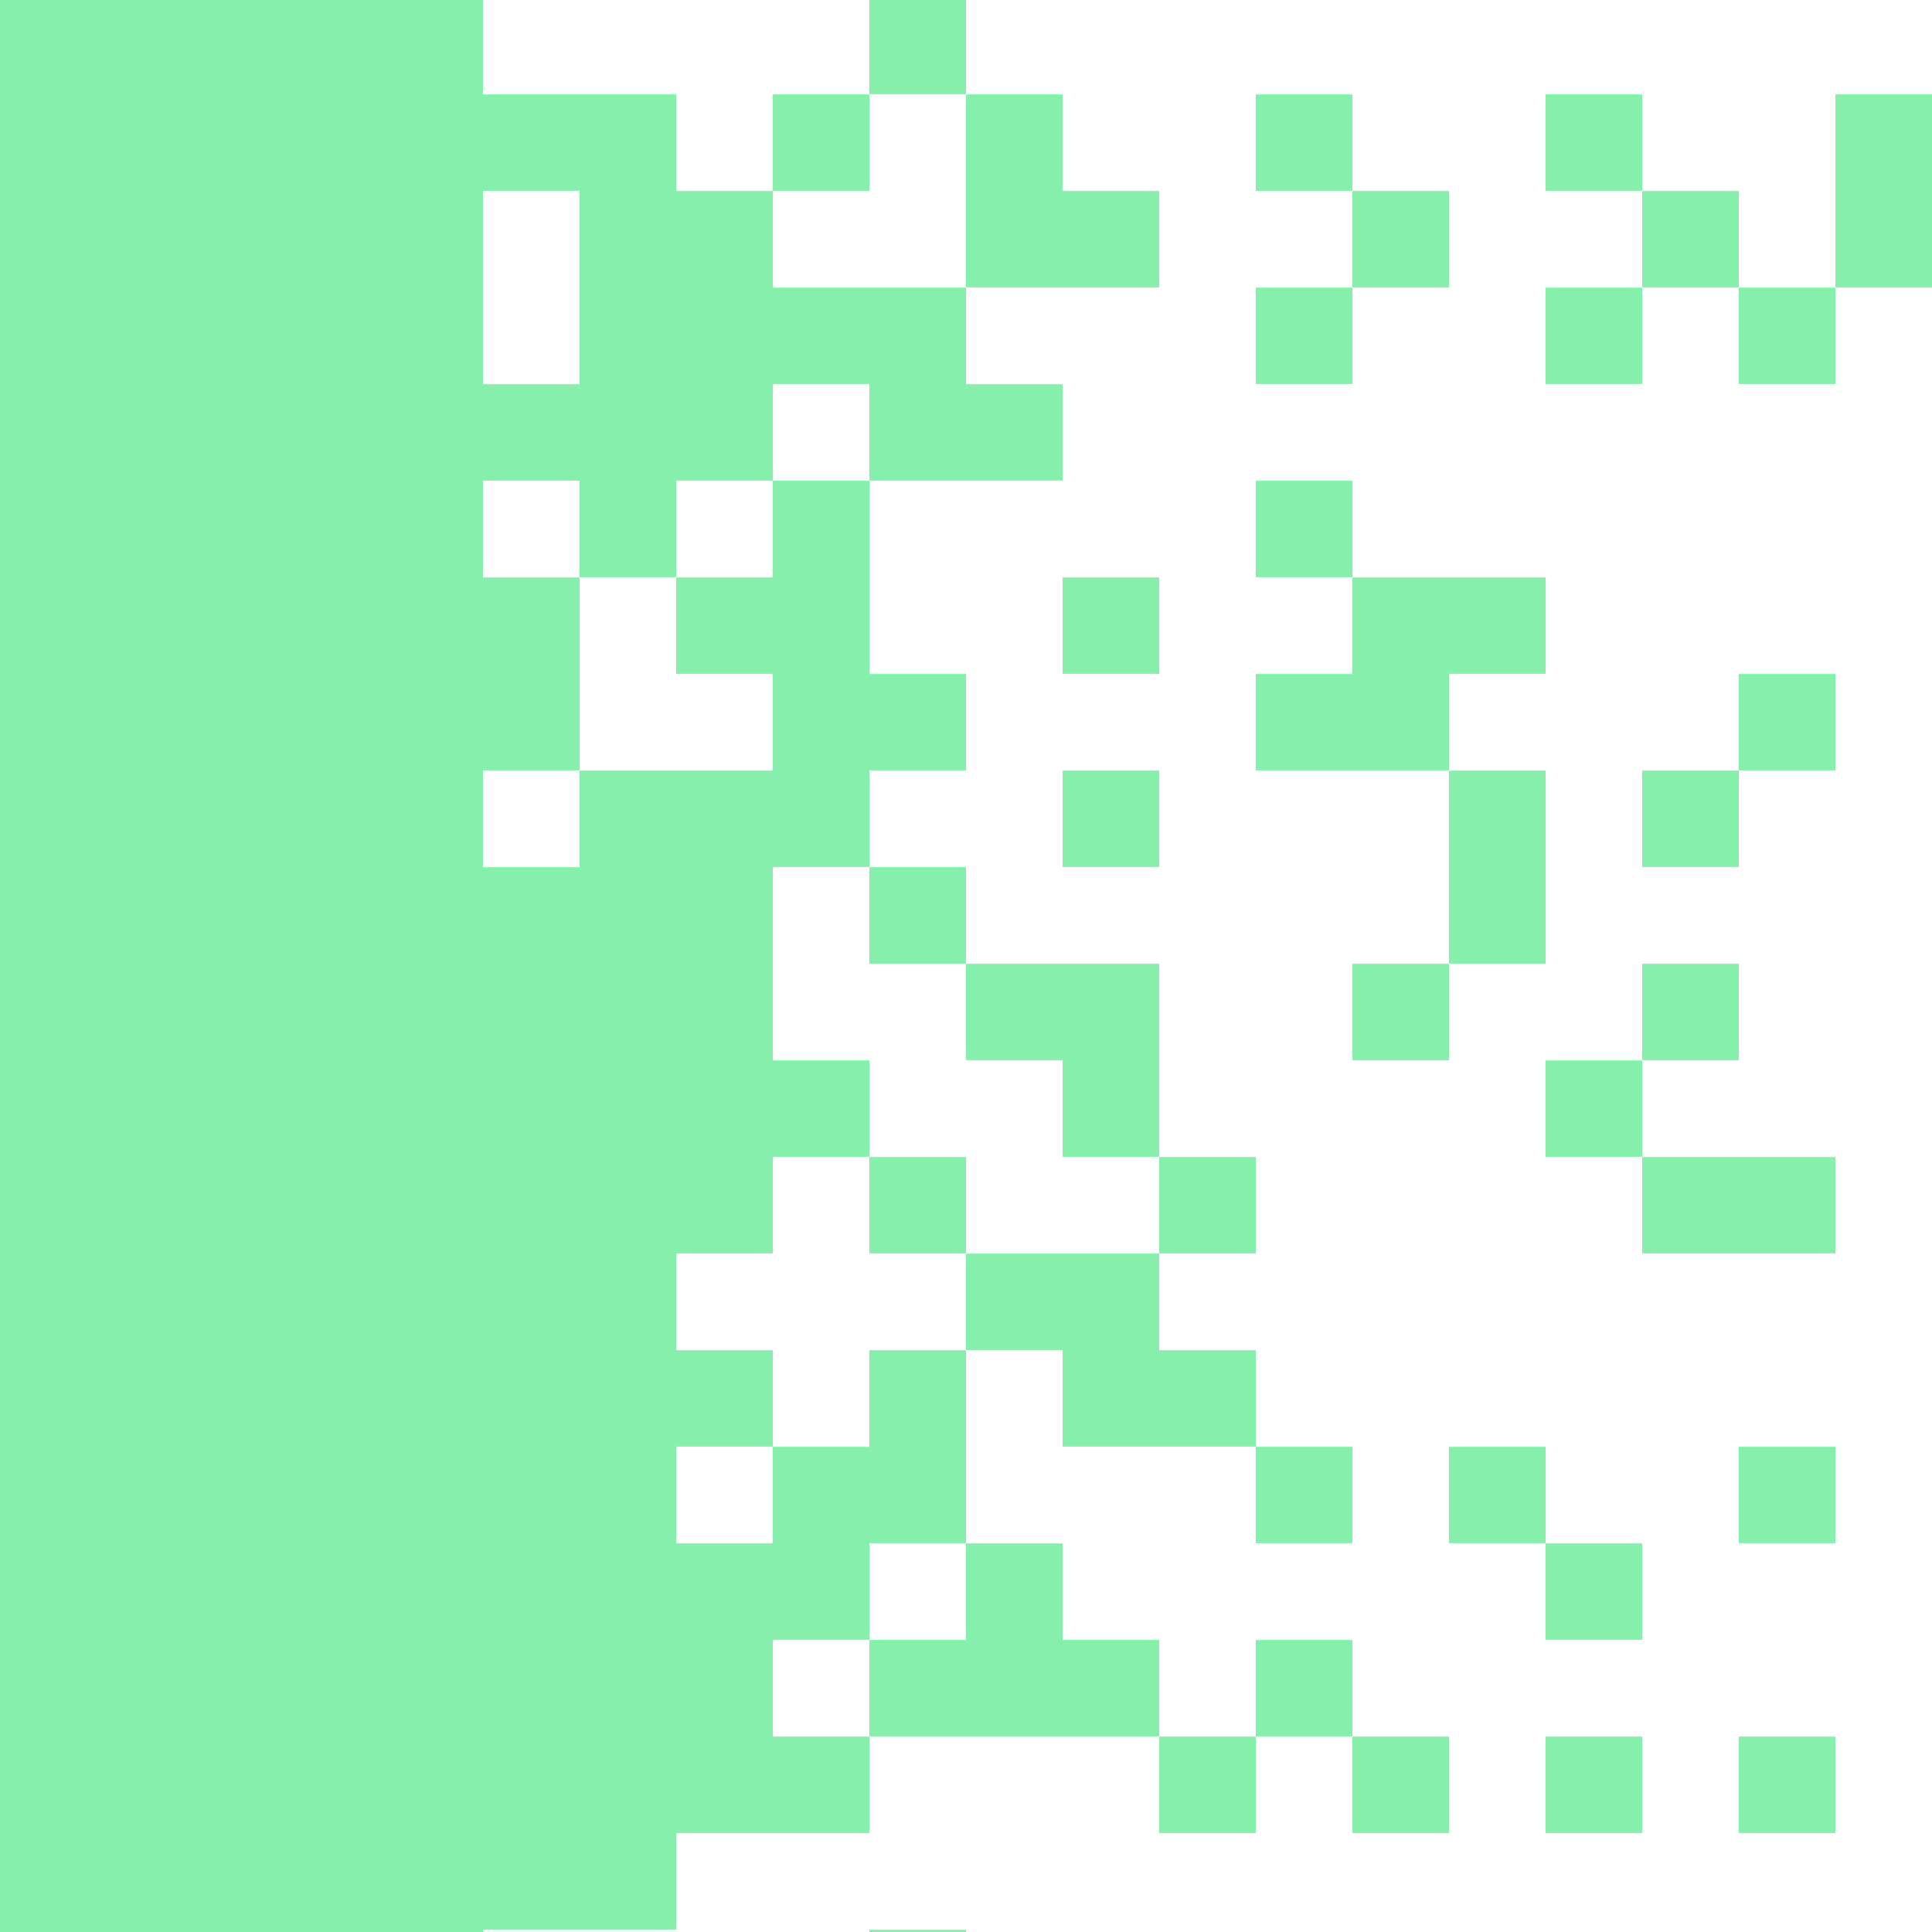
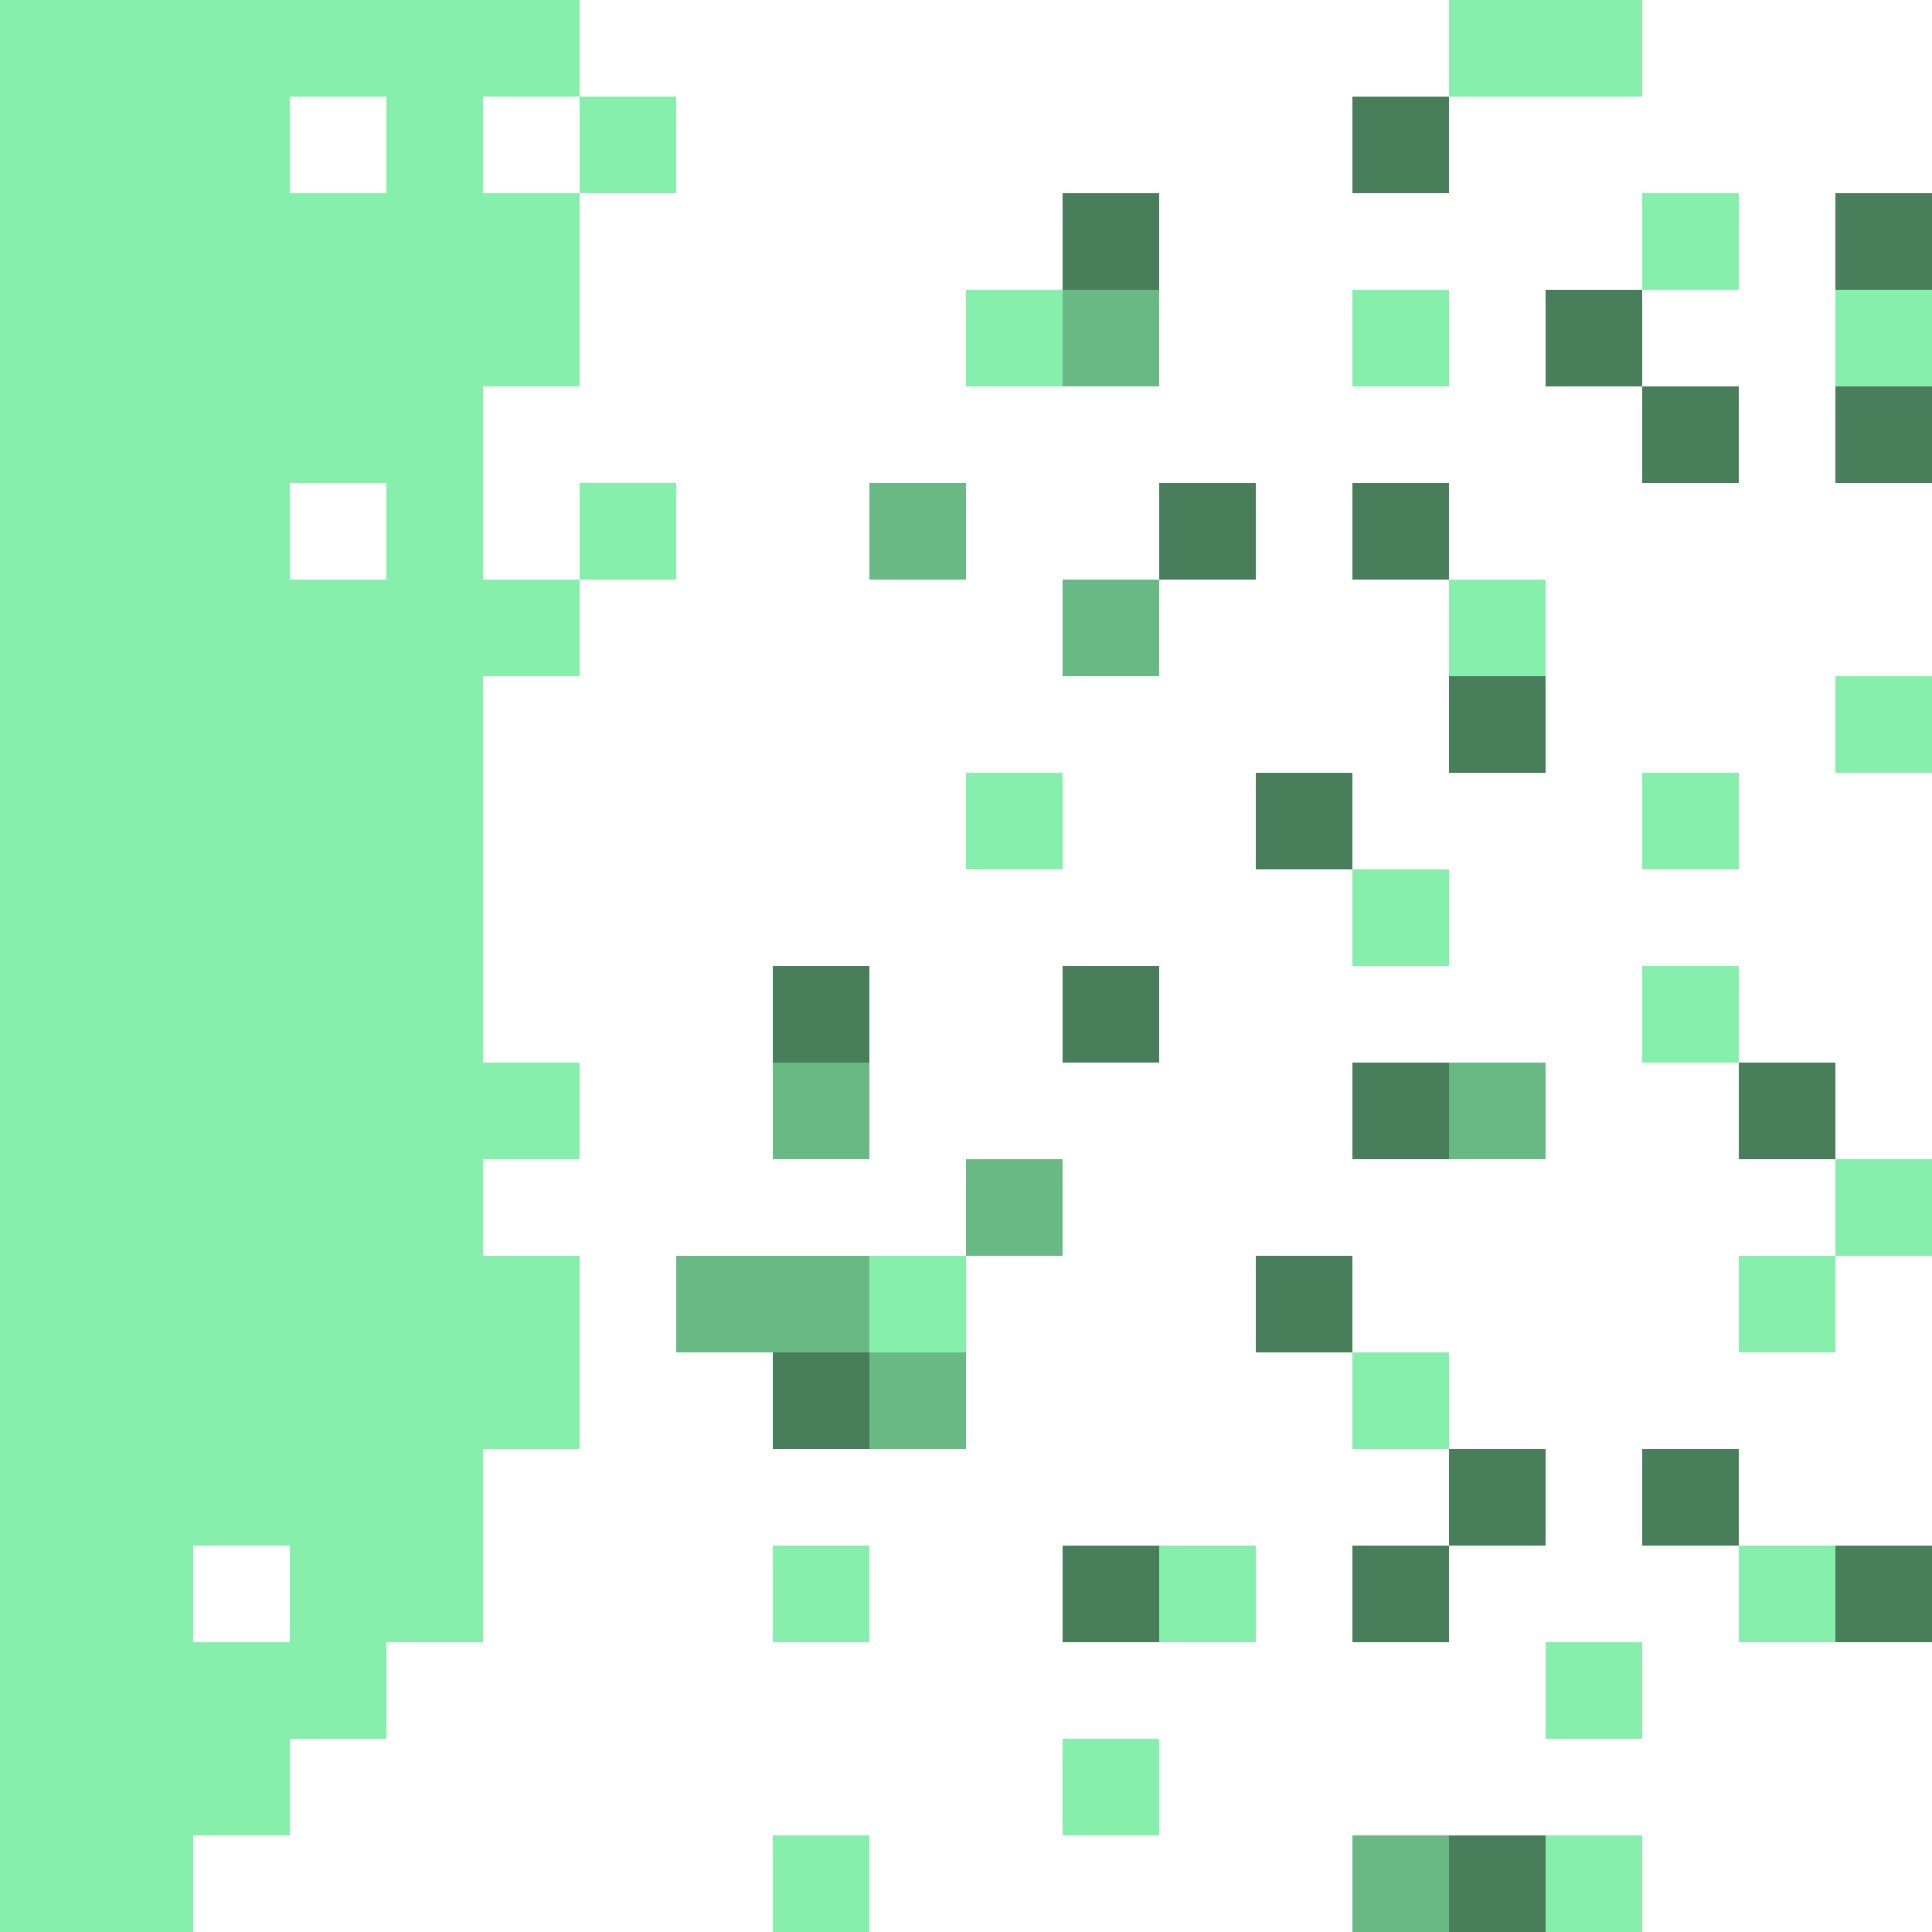
- <svg xmlns="http://www.w3.org/2000/svg" version="1.1" viewBox="0 0 800 800" preserveAspectRatio="xMidYMid slice">
+ <svg xmlns="http://www.w3.org/2000/svg" version="1.1" viewBox="0 0 800 800" preserveAspectRatio="xMidYMid slice" speechify-initial-font-family="ui-sans-serif, system-ui, -apple-system, BlinkMacSystemFont, &quot;Segoe UI&quot;, Roboto, &quot;Helvetica Neue&quot;, Arial, &quot;Noto Sans&quot;, sans-serif, &quot;Apple Color Emoji&quot;, &quot;Segoe UI Emoji&quot;, &quot;Segoe UI Symbol&quot;, &quot;Noto Color Emoji&quot;" speechify-initial-font-size="22px">
  <defs>
-     <pattern id="pppixelate-pattern" width="20" height="20" patternUnits="userSpaceOnUse" patternTransform="translate(0 -1) scale(40) rotate(0)" shape-rendering="crispEdges">
-       <rect width="1" height="1" x="0" y="0" fill="#86efac" />
-       <rect width="1" height="1" x="1" y="0" fill="#86efac" />
-       <rect width="1" height="1" x="2" y="0" fill="#86efac" />
-       <rect width="1" height="1" x="3" y="0" fill="#86efac" />
-       <rect width="1" height="1" x="4" y="0" fill="#86efac" />
-       <rect width="1" height="1" x="9" y="0" fill="#86efac" />
-       <rect width="1" height="1" x="0" y="1" fill="#86efac" />
-       <rect width="1" height="1" x="1" y="1" fill="#86efac" />
-       <rect width="1" height="1" x="2" y="1" fill="#86efac" />
-       <rect width="1" height="1" x="3" y="1" fill="#86efac" />
-       <rect width="1" height="1" x="4" y="1" fill="#86efac" />
-       <rect width="1" height="1" x="5" y="1" fill="#86efac" />
-       <rect width="1" height="1" x="6" y="1" fill="#86efac" />
-       <rect width="1" height="1" x="8" y="1" fill="#86efac" />
-       <rect width="1" height="1" x="10" y="1" fill="#86efac" />
-       <rect width="1" height="1" x="13" y="1" fill="#86efac" />
-       <rect width="1" height="1" x="16" y="1" fill="#86efac" />
-       <rect width="1" height="1" x="19" y="1" fill="#86efac" />
-       <rect width="1" height="1" x="0" y="2" fill="#86efac" />
-       <rect width="1" height="1" x="1" y="2" fill="#86efac" />
-       <rect width="1" height="1" x="2" y="2" fill="#86efac" />
-       <rect width="1" height="1" x="3" y="2" fill="#86efac" />
-       <rect width="1" height="1" x="4" y="2" fill="#86efac" />
-       <rect width="1" height="1" x="6" y="2" fill="#86efac" />
-       <rect width="1" height="1" x="7" y="2" fill="#86efac" />
-       <rect width="1" height="1" x="10" y="2" fill="#86efac" />
-       <rect width="1" height="1" x="11" y="2" fill="#86efac" />
-       <rect width="1" height="1" x="14" y="2" fill="#86efac" />
+     <pattern id="pppixelate-pattern" width="20" height="20" patternUnits="userSpaceOnUse" patternTransform="translate(0 0) scale(40) rotate(0)" shape-rendering="crispEdges">
+       <rect width="1" height="1" x="0" y="0" fill="#86efacff" />
+       <rect width="1" height="1" x="1" y="0" fill="#86efacff" />
+       <rect width="1" height="1" x="2" y="0" fill="#86efacff" />
+       <rect width="1" height="1" x="3" y="0" fill="#86efacff" />
+       <rect width="1" height="1" x="4" y="0" fill="#86efacff" />
+       <rect width="1" height="1" x="5" y="0" fill="#86efacff" />
+       <rect width="1" height="1" x="15" y="0" fill="#86efac" />
+       <rect width="1" height="1" x="16" y="0" fill="#86efac" />
+       <rect width="1" height="1" x="0" y="1" fill="#86efacff" />
+       <rect width="1" height="1" x="1" y="1" fill="#86efacff" />
+       <rect width="1" height="1" x="2" y="1" fill="#86efacff" />
+       <rect width="1" height="1" x="4" y="1" fill="#86efacff" />
+       <rect width="1" height="1" x="6" y="1" fill="#86efacff" />
+       <rect width="1" height="1" x="14" y="1" fill="#497e5b" />
+       <rect width="1" height="1" x="0" y="2" fill="#86efacff" />
+       <rect width="1" height="1" x="1" y="2" fill="#86efacff" />
+       <rect width="1" height="1" x="2" y="2" fill="#86efacff" />
+       <rect width="1" height="1" x="3" y="2" fill="#86efacff" />
+       <rect width="1" height="1" x="4" y="2" fill="#86efacff" />
+       <rect width="1" height="1" x="5" y="2" fill="#86efacff" />
+       <rect width="1" height="1" x="11" y="2" fill="#497e5b" />
      <rect width="1" height="1" x="17" y="2" fill="#86efac" />
-       <rect width="1" height="1" x="19" y="2" fill="#86efac" />
-       <rect width="1" height="1" x="0" y="3" fill="#86efac" />
-       <rect width="1" height="1" x="1" y="3" fill="#86efac" />
-       <rect width="1" height="1" x="2" y="3" fill="#86efac" />
-       <rect width="1" height="1" x="3" y="3" fill="#86efac" />
-       <rect width="1" height="1" x="4" y="3" fill="#86efac" />
-       <rect width="1" height="1" x="6" y="3" fill="#86efac" />
-       <rect width="1" height="1" x="7" y="3" fill="#86efac" />
-       <rect width="1" height="1" x="8" y="3" fill="#86efac" />
-       <rect width="1" height="1" x="9" y="3" fill="#86efac" />
-       <rect width="1" height="1" x="13" y="3" fill="#86efac" />
-       <rect width="1" height="1" x="16" y="3" fill="#86efac" />
-       <rect width="1" height="1" x="18" y="3" fill="#86efac" />
-       <rect width="1" height="1" x="0" y="4" fill="#86efac" />
-       <rect width="1" height="1" x="1" y="4" fill="#86efac" />
-       <rect width="1" height="1" x="2" y="4" fill="#86efac" />
-       <rect width="1" height="1" x="3" y="4" fill="#86efac" />
-       <rect width="1" height="1" x="4" y="4" fill="#86efac" />
-       <rect width="1" height="1" x="5" y="4" fill="#86efac" />
-       <rect width="1" height="1" x="6" y="4" fill="#86efac" />
-       <rect width="1" height="1" x="7" y="4" fill="#86efac" />
-       <rect width="1" height="1" x="9" y="4" fill="#86efac" />
-       <rect width="1" height="1" x="10" y="4" fill="#86efac" />
-       <rect width="1" height="1" x="0" y="5" fill="#86efac" />
-       <rect width="1" height="1" x="1" y="5" fill="#86efac" />
-       <rect width="1" height="1" x="2" y="5" fill="#86efac" />
-       <rect width="1" height="1" x="3" y="5" fill="#86efac" />
-       <rect width="1" height="1" x="4" y="5" fill="#86efac" />
+       <rect width="1" height="1" x="19" y="2" fill="#497e5b" />
+       <rect width="1" height="1" x="0" y="3" fill="#86efacff" />
+       <rect width="1" height="1" x="1" y="3" fill="#86efacff" />
+       <rect width="1" height="1" x="2" y="3" fill="#86efacff" />
+       <rect width="1" height="1" x="3" y="3" fill="#86efacff" />
+       <rect width="1" height="1" x="4" y="3" fill="#86efacff" />
+       <rect width="1" height="1" x="5" y="3" fill="#86efacff" />
+       <rect width="1" height="1" x="10" y="3" fill="#86efacff" />
+       <rect width="1" height="1" x="11" y="3" fill="#69b985" />
+       <rect width="1" height="1" x="14" y="3" fill="#86efac" />
+       <rect width="1" height="1" x="16" y="3" fill="#497e5b" />
+       <rect width="1" height="1" x="19" y="3" fill="#86efac" />
+       <rect width="1" height="1" x="0" y="4" fill="#86efacff" />
+       <rect width="1" height="1" x="1" y="4" fill="#86efacff" />
+       <rect width="1" height="1" x="2" y="4" fill="#86efacff" />
+       <rect width="1" height="1" x="3" y="4" fill="#86efacff" />
+       <rect width="1" height="1" x="4" y="4" fill="#86efacff" />
+       <rect width="1" height="1" x="17" y="4" fill="#497e5b" />
+       <rect width="1" height="1" x="19" y="4" fill="#497e5b" />
+       <rect width="1" height="1" x="0" y="5" fill="#86efacff" />
+       <rect width="1" height="1" x="1" y="5" fill="#86efacff" />
+       <rect width="1" height="1" x="2" y="5" fill="#86efacff" />
+       <rect width="1" height="1" x="4" y="5" fill="#86efacff" />
      <rect width="1" height="1" x="6" y="5" fill="#86efac" />
-       <rect width="1" height="1" x="8" y="5" fill="#86efac" />
-       <rect width="1" height="1" x="13" y="5" fill="#86efac" />
-       <rect width="1" height="1" x="0" y="6" fill="#86efac" />
-       <rect width="1" height="1" x="1" y="6" fill="#86efac" />
-       <rect width="1" height="1" x="2" y="6" fill="#86efac" />
-       <rect width="1" height="1" x="3" y="6" fill="#86efac" />
-       <rect width="1" height="1" x="4" y="6" fill="#86efac" />
-       <rect width="1" height="1" x="5" y="6" fill="#86efac" />
-       <rect width="1" height="1" x="7" y="6" fill="#86efac" />
-       <rect width="1" height="1" x="8" y="6" fill="#86efac" />
-       <rect width="1" height="1" x="11" y="6" fill="#86efac" />
-       <rect width="1" height="1" x="14" y="6" fill="#86efac" />
+       <rect width="1" height="1" x="9" y="5" fill="#69b985" />
+       <rect width="1" height="1" x="12" y="5" fill="#497e5b" />
+       <rect width="1" height="1" x="14" y="5" fill="#497e5b" />
+       <rect width="1" height="1" x="0" y="6" fill="#86efacff" />
+       <rect width="1" height="1" x="1" y="6" fill="#86efacff" />
+       <rect width="1" height="1" x="2" y="6" fill="#86efacff" />
+       <rect width="1" height="1" x="3" y="6" fill="#86efacff" />
+       <rect width="1" height="1" x="4" y="6" fill="#86efacff" />
+       <rect width="1" height="1" x="5" y="6" fill="#86efacff" />
+       <rect width="1" height="1" x="11" y="6" fill="#69b985" />
      <rect width="1" height="1" x="15" y="6" fill="#86efac" />
-       <rect width="1" height="1" x="0" y="7" fill="#86efac" />
-       <rect width="1" height="1" x="1" y="7" fill="#86efac" />
-       <rect width="1" height="1" x="2" y="7" fill="#86efac" />
-       <rect width="1" height="1" x="3" y="7" fill="#86efac" />
-       <rect width="1" height="1" x="4" y="7" fill="#86efac" />
-       <rect width="1" height="1" x="5" y="7" fill="#86efac" />
-       <rect width="1" height="1" x="8" y="7" fill="#86efac" />
-       <rect width="1" height="1" x="9" y="7" fill="#86efac" />
-       <rect width="1" height="1" x="13" y="7" fill="#86efac" />
-       <rect width="1" height="1" x="14" y="7" fill="#86efac" />
-       <rect width="1" height="1" x="18" y="7" fill="#86efac" />
-       <rect width="1" height="1" x="0" y="8" fill="#86efac" />
-       <rect width="1" height="1" x="1" y="8" fill="#86efac" />
-       <rect width="1" height="1" x="2" y="8" fill="#86efac" />
-       <rect width="1" height="1" x="3" y="8" fill="#86efac" />
-       <rect width="1" height="1" x="4" y="8" fill="#86efac" />
-       <rect width="1" height="1" x="6" y="8" fill="#86efac" />
-       <rect width="1" height="1" x="7" y="8" fill="#86efac" />
-       <rect width="1" height="1" x="8" y="8" fill="#86efac" />
-       <rect width="1" height="1" x="11" y="8" fill="#86efac" />
-       <rect width="1" height="1" x="15" y="8" fill="#86efac" />
+       <rect width="1" height="1" x="0" y="7" fill="#86efacff" />
+       <rect width="1" height="1" x="1" y="7" fill="#86efacff" />
+       <rect width="1" height="1" x="2" y="7" fill="#86efacff" />
+       <rect width="1" height="1" x="3" y="7" fill="#86efacff" />
+       <rect width="1" height="1" x="4" y="7" fill="#86efacff" />
+       <rect width="1" height="1" x="15" y="7" fill="#497e5b" />
+       <rect width="1" height="1" x="19" y="7" fill="#86efac" />
+       <rect width="1" height="1" x="0" y="8" fill="#86efacff" />
+       <rect width="1" height="1" x="1" y="8" fill="#86efacff" />
+       <rect width="1" height="1" x="2" y="8" fill="#86efacff" />
+       <rect width="1" height="1" x="3" y="8" fill="#86efacff" />
+       <rect width="1" height="1" x="4" y="8" fill="#86efacff" />
+       <rect width="1" height="1" x="10" y="8" fill="#86efac" />
+       <rect width="1" height="1" x="13" y="8" fill="#497e5b" />
      <rect width="1" height="1" x="17" y="8" fill="#86efac" />
-       <rect width="1" height="1" x="0" y="9" fill="#86efac" />
-       <rect width="1" height="1" x="1" y="9" fill="#86efac" />
-       <rect width="1" height="1" x="2" y="9" fill="#86efac" />
-       <rect width="1" height="1" x="3" y="9" fill="#86efac" />
-       <rect width="1" height="1" x="4" y="9" fill="#86efac" />
-       <rect width="1" height="1" x="5" y="9" fill="#86efac" />
-       <rect width="1" height="1" x="6" y="9" fill="#86efac" />
-       <rect width="1" height="1" x="7" y="9" fill="#86efac" />
-       <rect width="1" height="1" x="9" y="9" fill="#86efac" />
-       <rect width="1" height="1" x="15" y="9" fill="#86efac" />
-       <rect width="1" height="1" x="0" y="10" fill="#86efac" />
-       <rect width="1" height="1" x="1" y="10" fill="#86efac" />
-       <rect width="1" height="1" x="2" y="10" fill="#86efac" />
-       <rect width="1" height="1" x="3" y="10" fill="#86efac" />
-       <rect width="1" height="1" x="4" y="10" fill="#86efac" />
-       <rect width="1" height="1" x="5" y="10" fill="#86efac" />
-       <rect width="1" height="1" x="6" y="10" fill="#86efac" />
-       <rect width="1" height="1" x="7" y="10" fill="#86efac" />
-       <rect width="1" height="1" x="10" y="10" fill="#86efac" />
-       <rect width="1" height="1" x="11" y="10" fill="#86efac" />
-       <rect width="1" height="1" x="14" y="10" fill="#86efac" />
+       <rect width="1" height="1" x="0" y="9" fill="#86efacff" />
+       <rect width="1" height="1" x="1" y="9" fill="#86efacff" />
+       <rect width="1" height="1" x="2" y="9" fill="#86efacff" />
+       <rect width="1" height="1" x="3" y="9" fill="#86efacff" />
+       <rect width="1" height="1" x="4" y="9" fill="#86efacff" />
+       <rect width="1" height="1" x="14" y="9" fill="#86efac" />
+       <rect width="1" height="1" x="0" y="10" fill="#86efacff" />
+       <rect width="1" height="1" x="1" y="10" fill="#86efacff" />
+       <rect width="1" height="1" x="2" y="10" fill="#86efacff" />
+       <rect width="1" height="1" x="3" y="10" fill="#86efacff" />
+       <rect width="1" height="1" x="4" y="10" fill="#86efacff" />
+       <rect width="1" height="1" x="8" y="10" fill="#497e5b" />
+       <rect width="1" height="1" x="11" y="10" fill="#497e5b" />
      <rect width="1" height="1" x="17" y="10" fill="#86efac" />
-       <rect width="1" height="1" x="0" y="11" fill="#86efac" />
-       <rect width="1" height="1" x="1" y="11" fill="#86efac" />
-       <rect width="1" height="1" x="2" y="11" fill="#86efac" />
-       <rect width="1" height="1" x="3" y="11" fill="#86efac" />
-       <rect width="1" height="1" x="4" y="11" fill="#86efac" />
-       <rect width="1" height="1" x="5" y="11" fill="#86efac" />
-       <rect width="1" height="1" x="6" y="11" fill="#86efac" />
-       <rect width="1" height="1" x="7" y="11" fill="#86efac" />
-       <rect width="1" height="1" x="8" y="11" fill="#86efac" />
-       <rect width="1" height="1" x="11" y="11" fill="#86efac" />
-       <rect width="1" height="1" x="16" y="11" fill="#86efac" />
-       <rect width="1" height="1" x="0" y="12" fill="#86efac" />
-       <rect width="1" height="1" x="1" y="12" fill="#86efac" />
-       <rect width="1" height="1" x="2" y="12" fill="#86efac" />
-       <rect width="1" height="1" x="3" y="12" fill="#86efac" />
-       <rect width="1" height="1" x="4" y="12" fill="#86efac" />
-       <rect width="1" height="1" x="5" y="12" fill="#86efac" />
-       <rect width="1" height="1" x="6" y="12" fill="#86efac" />
-       <rect width="1" height="1" x="7" y="12" fill="#86efac" />
-       <rect width="1" height="1" x="9" y="12" fill="#86efac" />
-       <rect width="1" height="1" x="12" y="12" fill="#86efac" />
-       <rect width="1" height="1" x="17" y="12" fill="#86efac" />
-       <rect width="1" height="1" x="18" y="12" fill="#86efac" />
-       <rect width="1" height="1" x="0" y="13" fill="#86efac" />
-       <rect width="1" height="1" x="1" y="13" fill="#86efac" />
-       <rect width="1" height="1" x="2" y="13" fill="#86efac" />
-       <rect width="1" height="1" x="3" y="13" fill="#86efac" />
-       <rect width="1" height="1" x="4" y="13" fill="#86efac" />
-       <rect width="1" height="1" x="5" y="13" fill="#86efac" />
-       <rect width="1" height="1" x="6" y="13" fill="#86efac" />
-       <rect width="1" height="1" x="10" y="13" fill="#86efac" />
-       <rect width="1" height="1" x="11" y="13" fill="#86efac" />
-       <rect width="1" height="1" x="0" y="14" fill="#86efac" />
-       <rect width="1" height="1" x="1" y="14" fill="#86efac" />
-       <rect width="1" height="1" x="2" y="14" fill="#86efac" />
-       <rect width="1" height="1" x="3" y="14" fill="#86efac" />
-       <rect width="1" height="1" x="4" y="14" fill="#86efac" />
-       <rect width="1" height="1" x="5" y="14" fill="#86efac" />
-       <rect width="1" height="1" x="6" y="14" fill="#86efac" />
-       <rect width="1" height="1" x="7" y="14" fill="#86efac" />
-       <rect width="1" height="1" x="9" y="14" fill="#86efac" />
-       <rect width="1" height="1" x="11" y="14" fill="#86efac" />
-       <rect width="1" height="1" x="12" y="14" fill="#86efac" />
-       <rect width="1" height="1" x="0" y="15" fill="#86efac" />
-       <rect width="1" height="1" x="1" y="15" fill="#86efac" />
-       <rect width="1" height="1" x="2" y="15" fill="#86efac" />
-       <rect width="1" height="1" x="3" y="15" fill="#86efac" />
-       <rect width="1" height="1" x="4" y="15" fill="#86efac" />
-       <rect width="1" height="1" x="5" y="15" fill="#86efac" />
-       <rect width="1" height="1" x="6" y="15" fill="#86efac" />
-       <rect width="1" height="1" x="8" y="15" fill="#86efac" />
-       <rect width="1" height="1" x="9" y="15" fill="#86efac" />
-       <rect width="1" height="1" x="13" y="15" fill="#86efac" />
-       <rect width="1" height="1" x="15" y="15" fill="#86efac" />
-       <rect width="1" height="1" x="18" y="15" fill="#86efac" />
-       <rect width="1" height="1" x="0" y="16" fill="#86efac" />
-       <rect width="1" height="1" x="1" y="16" fill="#86efac" />
-       <rect width="1" height="1" x="2" y="16" fill="#86efac" />
-       <rect width="1" height="1" x="3" y="16" fill="#86efac" />
-       <rect width="1" height="1" x="4" y="16" fill="#86efac" />
-       <rect width="1" height="1" x="5" y="16" fill="#86efac" />
-       <rect width="1" height="1" x="6" y="16" fill="#86efac" />
-       <rect width="1" height="1" x="7" y="16" fill="#86efac" />
-       <rect width="1" height="1" x="8" y="16" fill="#86efac" />
-       <rect width="1" height="1" x="10" y="16" fill="#86efac" />
-       <rect width="1" height="1" x="16" y="16" fill="#86efac" />
-       <rect width="1" height="1" x="0" y="17" fill="#86efac" />
-       <rect width="1" height="1" x="1" y="17" fill="#86efac" />
-       <rect width="1" height="1" x="2" y="17" fill="#86efac" />
-       <rect width="1" height="1" x="3" y="17" fill="#86efac" />
-       <rect width="1" height="1" x="4" y="17" fill="#86efac" />
-       <rect width="1" height="1" x="5" y="17" fill="#86efac" />
-       <rect width="1" height="1" x="6" y="17" fill="#86efac" />
-       <rect width="1" height="1" x="7" y="17" fill="#86efac" />
-       <rect width="1" height="1" x="9" y="17" fill="#86efac" />
-       <rect width="1" height="1" x="10" y="17" fill="#86efac" />
-       <rect width="1" height="1" x="11" y="17" fill="#86efac" />
-       <rect width="1" height="1" x="13" y="17" fill="#86efac" />
-       <rect width="1" height="1" x="0" y="18" fill="#86efac" />
-       <rect width="1" height="1" x="1" y="18" fill="#86efac" />
-       <rect width="1" height="1" x="2" y="18" fill="#86efac" />
-       <rect width="1" height="1" x="3" y="18" fill="#86efac" />
-       <rect width="1" height="1" x="4" y="18" fill="#86efac" />
-       <rect width="1" height="1" x="5" y="18" fill="#86efac" />
-       <rect width="1" height="1" x="6" y="18" fill="#86efac" />
-       <rect width="1" height="1" x="7" y="18" fill="#86efac" />
-       <rect width="1" height="1" x="8" y="18" fill="#86efac" />
-       <rect width="1" height="1" x="12" y="18" fill="#86efac" />
-       <rect width="1" height="1" x="14" y="18" fill="#86efac" />
-       <rect width="1" height="1" x="16" y="18" fill="#86efac" />
-       <rect width="1" height="1" x="18" y="18" fill="#86efac" />
-       <rect width="1" height="1" x="0" y="19" fill="#86efac" />
-       <rect width="1" height="1" x="1" y="19" fill="#86efac" />
-       <rect width="1" height="1" x="2" y="19" fill="#86efac" />
-       <rect width="1" height="1" x="3" y="19" fill="#86efac" />
-       <rect width="1" height="1" x="4" y="19" fill="#86efac" />
-       <rect width="1" height="1" x="5" y="19" fill="#86efac" />
-       <rect width="1" height="1" x="6" y="19" fill="#86efac" />
+       <rect width="1" height="1" x="0" y="11" fill="#86efacff" />
+       <rect width="1" height="1" x="1" y="11" fill="#86efacff" />
+       <rect width="1" height="1" x="2" y="11" fill="#86efacff" />
+       <rect width="1" height="1" x="3" y="11" fill="#86efacff" />
+       <rect width="1" height="1" x="4" y="11" fill="#86efacff" />
+       <rect width="1" height="1" x="5" y="11" fill="#86efacff" />
+       <rect width="1" height="1" x="8" y="11" fill="#69b985" />
+       <rect width="1" height="1" x="14" y="11" fill="#497e5b" />
+       <rect width="1" height="1" x="15" y="11" fill="#69b985" />
+       <rect width="1" height="1" x="18" y="11" fill="#497e5b" />
+       <rect width="1" height="1" x="0" y="12" fill="#86efacff" />
+       <rect width="1" height="1" x="1" y="12" fill="#86efacff" />
+       <rect width="1" height="1" x="2" y="12" fill="#86efacff" />
+       <rect width="1" height="1" x="3" y="12" fill="#86efacff" />
+       <rect width="1" height="1" x="4" y="12" fill="#86efacff" />
+       <rect width="1" height="1" x="10" y="12" fill="#69b985" />
+       <rect width="1" height="1" x="19" y="12" fill="#86efac" />
+       <rect width="1" height="1" x="0" y="13" fill="#86efacff" />
+       <rect width="1" height="1" x="1" y="13" fill="#86efacff" />
+       <rect width="1" height="1" x="2" y="13" fill="#86efacff" />
+       <rect width="1" height="1" x="3" y="13" fill="#86efacff" />
+       <rect width="1" height="1" x="4" y="13" fill="#86efacff" />
+       <rect width="1" height="1" x="5" y="13" fill="#86efacff" />
+       <rect width="1" height="1" x="7" y="13" fill="#69b985" />
+       <rect width="1" height="1" x="8" y="13" fill="#69b985" />
+       <rect width="1" height="1" x="9" y="13" fill="#86efac" />
+       <rect width="1" height="1" x="13" y="13" fill="#497e5b" />
+       <rect width="1" height="1" x="18" y="13" fill="#86efac" />
+       <rect width="1" height="1" x="0" y="14" fill="#86efacff" />
+       <rect width="1" height="1" x="1" y="14" fill="#86efacff" />
+       <rect width="1" height="1" x="2" y="14" fill="#86efacff" />
+       <rect width="1" height="1" x="3" y="14" fill="#86efacff" />
+       <rect width="1" height="1" x="4" y="14" fill="#86efacff" />
+       <rect width="1" height="1" x="5" y="14" fill="#86efacff" />
+       <rect width="1" height="1" x="8" y="14" fill="#497e5b" />
+       <rect width="1" height="1" x="9" y="14" fill="#69b985" />
+       <rect width="1" height="1" x="14" y="14" fill="#86efac" />
+       <rect width="1" height="1" x="0" y="15" fill="#86efacff" />
+       <rect width="1" height="1" x="1" y="15" fill="#86efacff" />
+       <rect width="1" height="1" x="2" y="15" fill="#86efacff" />
+       <rect width="1" height="1" x="3" y="15" fill="#86efacff" />
+       <rect width="1" height="1" x="4" y="15" fill="#86efacff" />
+       <rect width="1" height="1" x="15" y="15" fill="#497e5b" />
+       <rect width="1" height="1" x="17" y="15" fill="#497e5b" />
+       <rect width="1" height="1" x="0" y="16" fill="#86efacff" />
+       <rect width="1" height="1" x="1" y="16" fill="#86efacff" />
+       <rect width="1" height="1" x="3" y="16" fill="#86efacff" />
+       <rect width="1" height="1" x="4" y="16" fill="#86efacff" />
+       <rect width="1" height="1" x="8" y="16" fill="#86efacff" />
+       <rect width="1" height="1" x="11" y="16" fill="#497e5b" />
+       <rect width="1" height="1" x="12" y="16" fill="#86efac" />
+       <rect width="1" height="1" x="14" y="16" fill="#497e5b" />
+       <rect width="1" height="1" x="18" y="16" fill="#86efac" />
+       <rect width="1" height="1" x="19" y="16" fill="#497e5b" />
+       <rect width="1" height="1" x="0" y="17" fill="#86efacff" />
+       <rect width="1" height="1" x="1" y="17" fill="#86efacff" />
+       <rect width="1" height="1" x="2" y="17" fill="#86efacff" />
+       <rect width="1" height="1" x="3" y="17" fill="#86efacff" />
+       <rect width="1" height="1" x="16" y="17" fill="#86efac" />
+       <rect width="1" height="1" x="0" y="18" fill="#86efacff" />
+       <rect width="1" height="1" x="1" y="18" fill="#86efacff" />
+       <rect width="1" height="1" x="2" y="18" fill="#86efacff" />
+       <rect width="1" height="1" x="11" y="18" fill="#86efac" />
+       <rect width="1" height="1" x="0" y="19" fill="#86efacff" />
+       <rect width="1" height="1" x="1" y="19" fill="#86efacff" />
+       <rect width="1" height="1" x="8" y="19" fill="#86efacff" />
+       <rect width="1" height="1" x="14" y="19" fill="#69b985" />
+       <rect width="1" height="1" x="15" y="19" fill="#497e5b" />
+       <rect width="1" height="1" x="16" y="19" fill="#86efac" />
    </pattern>
  </defs>
  <rect width="100%" height="100%" fill="url(#pppixelate-pattern)" />
</svg>
